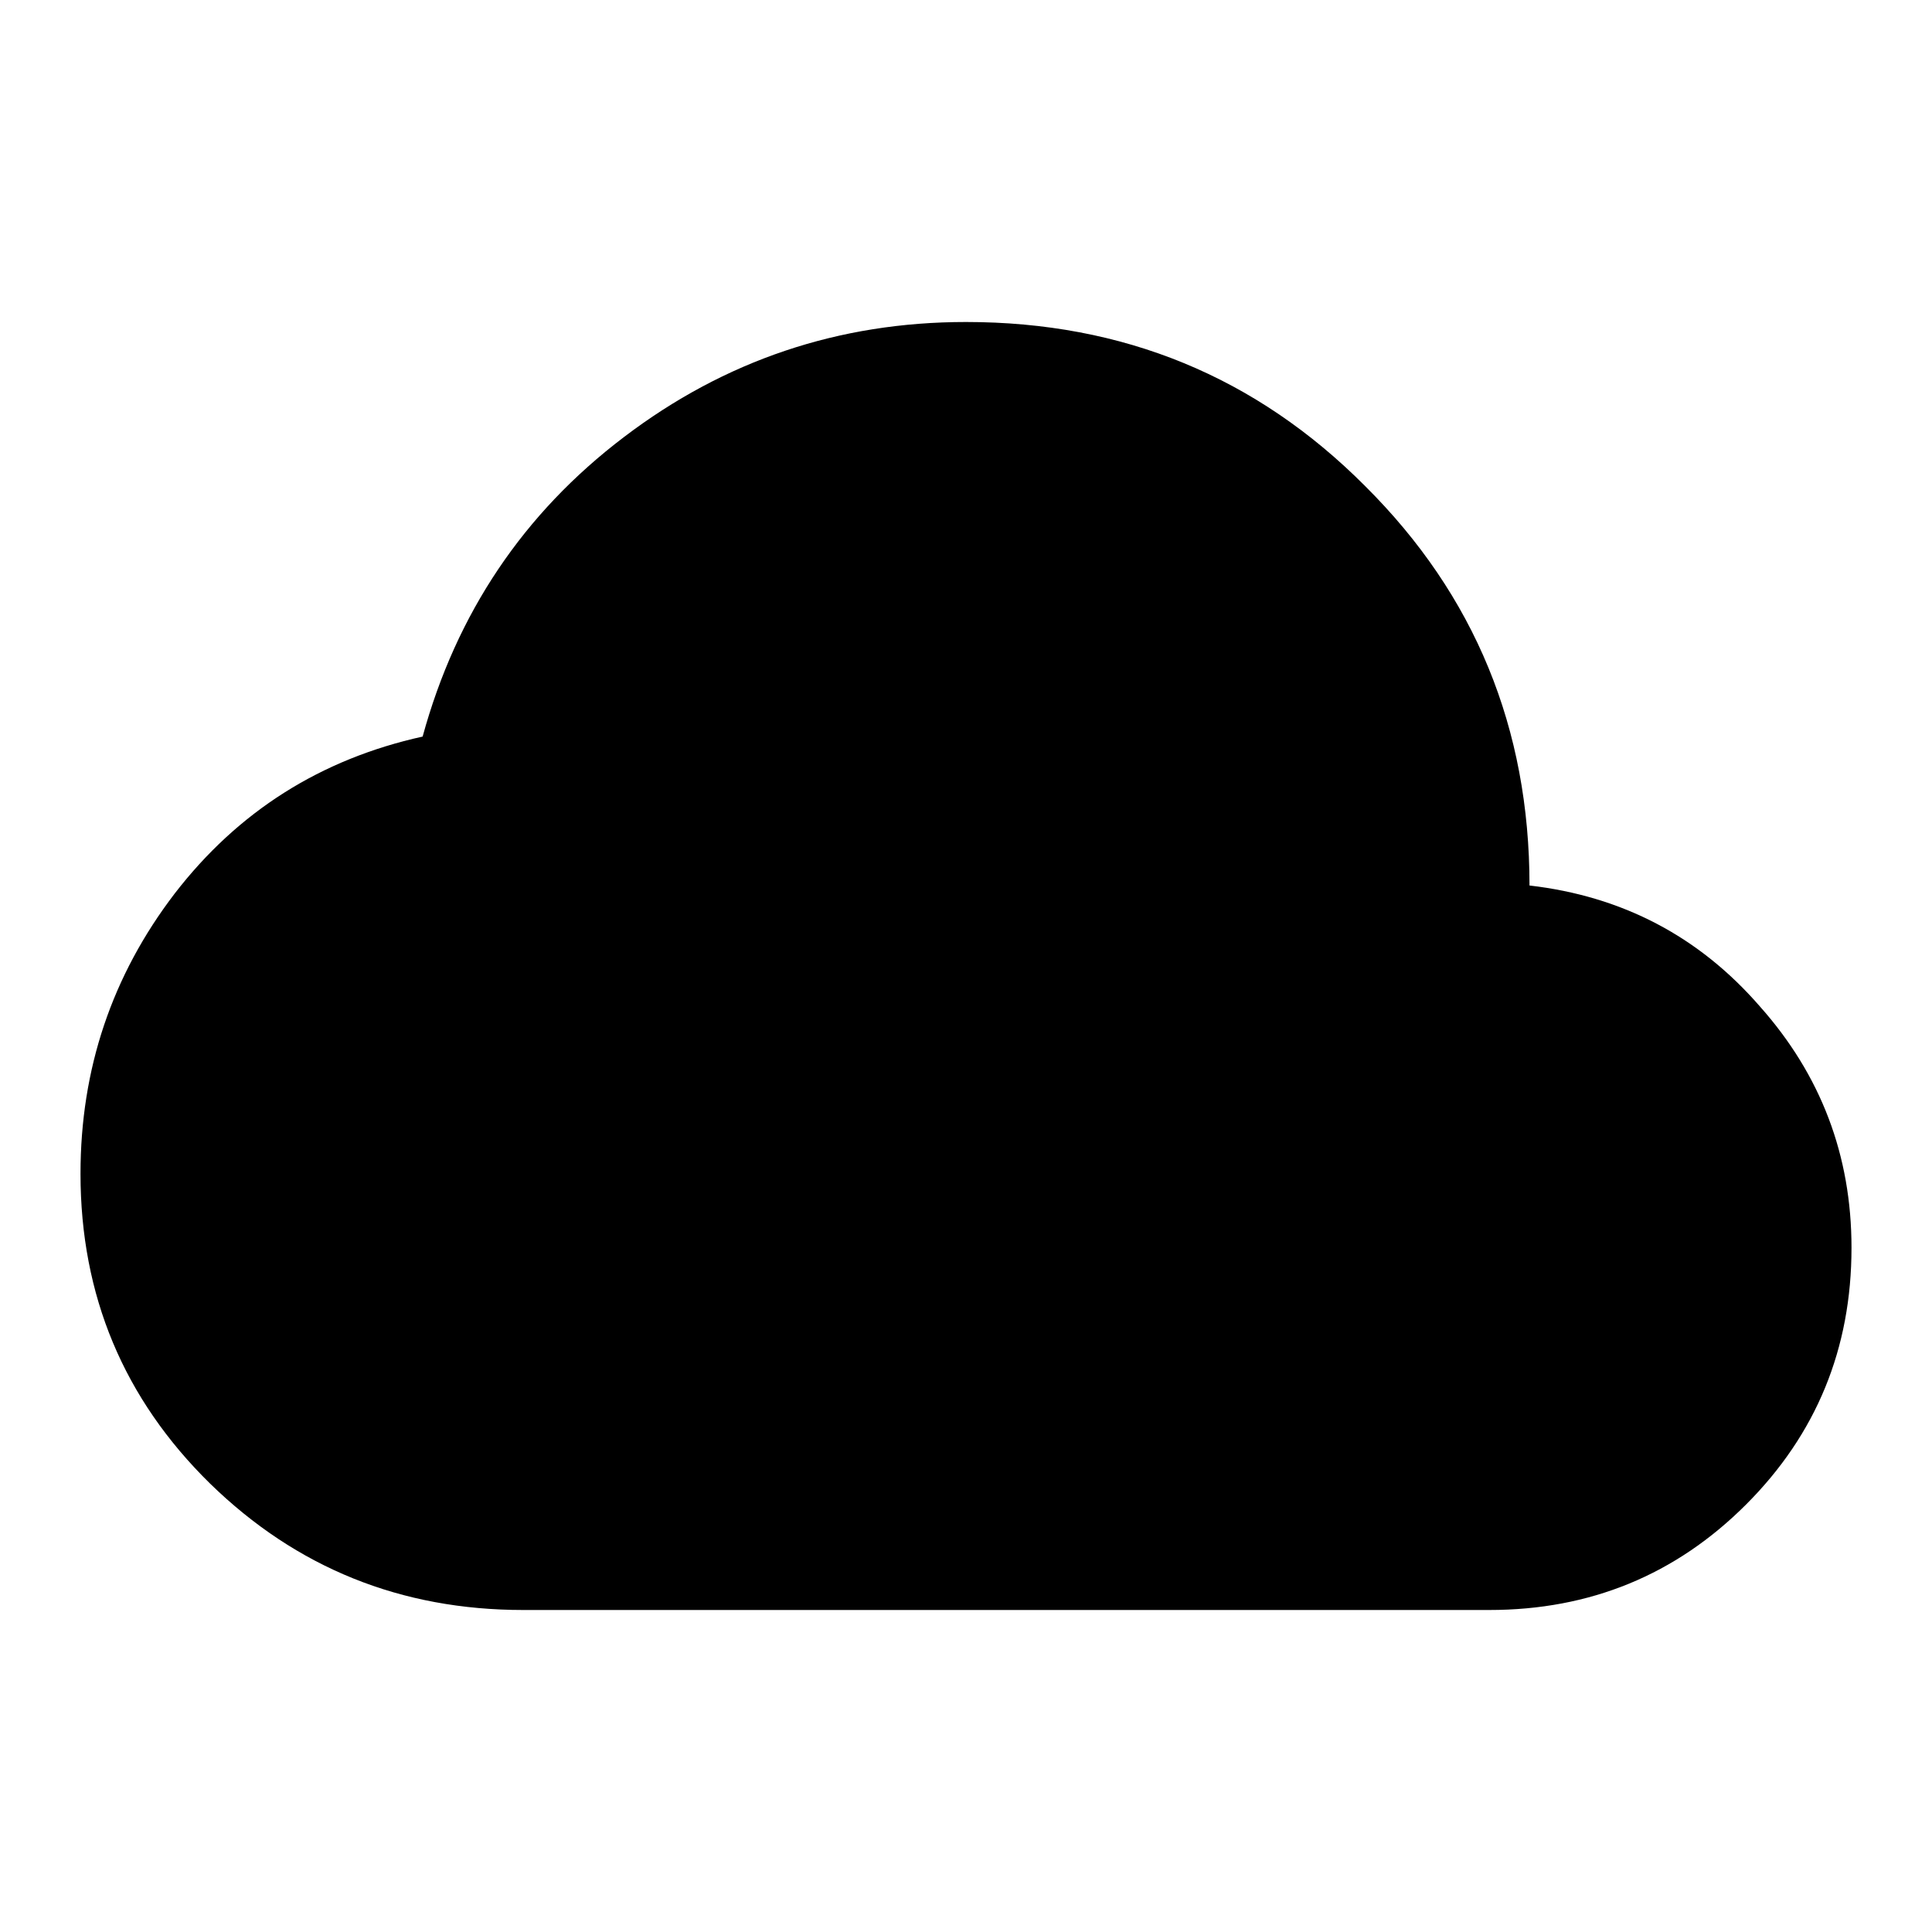
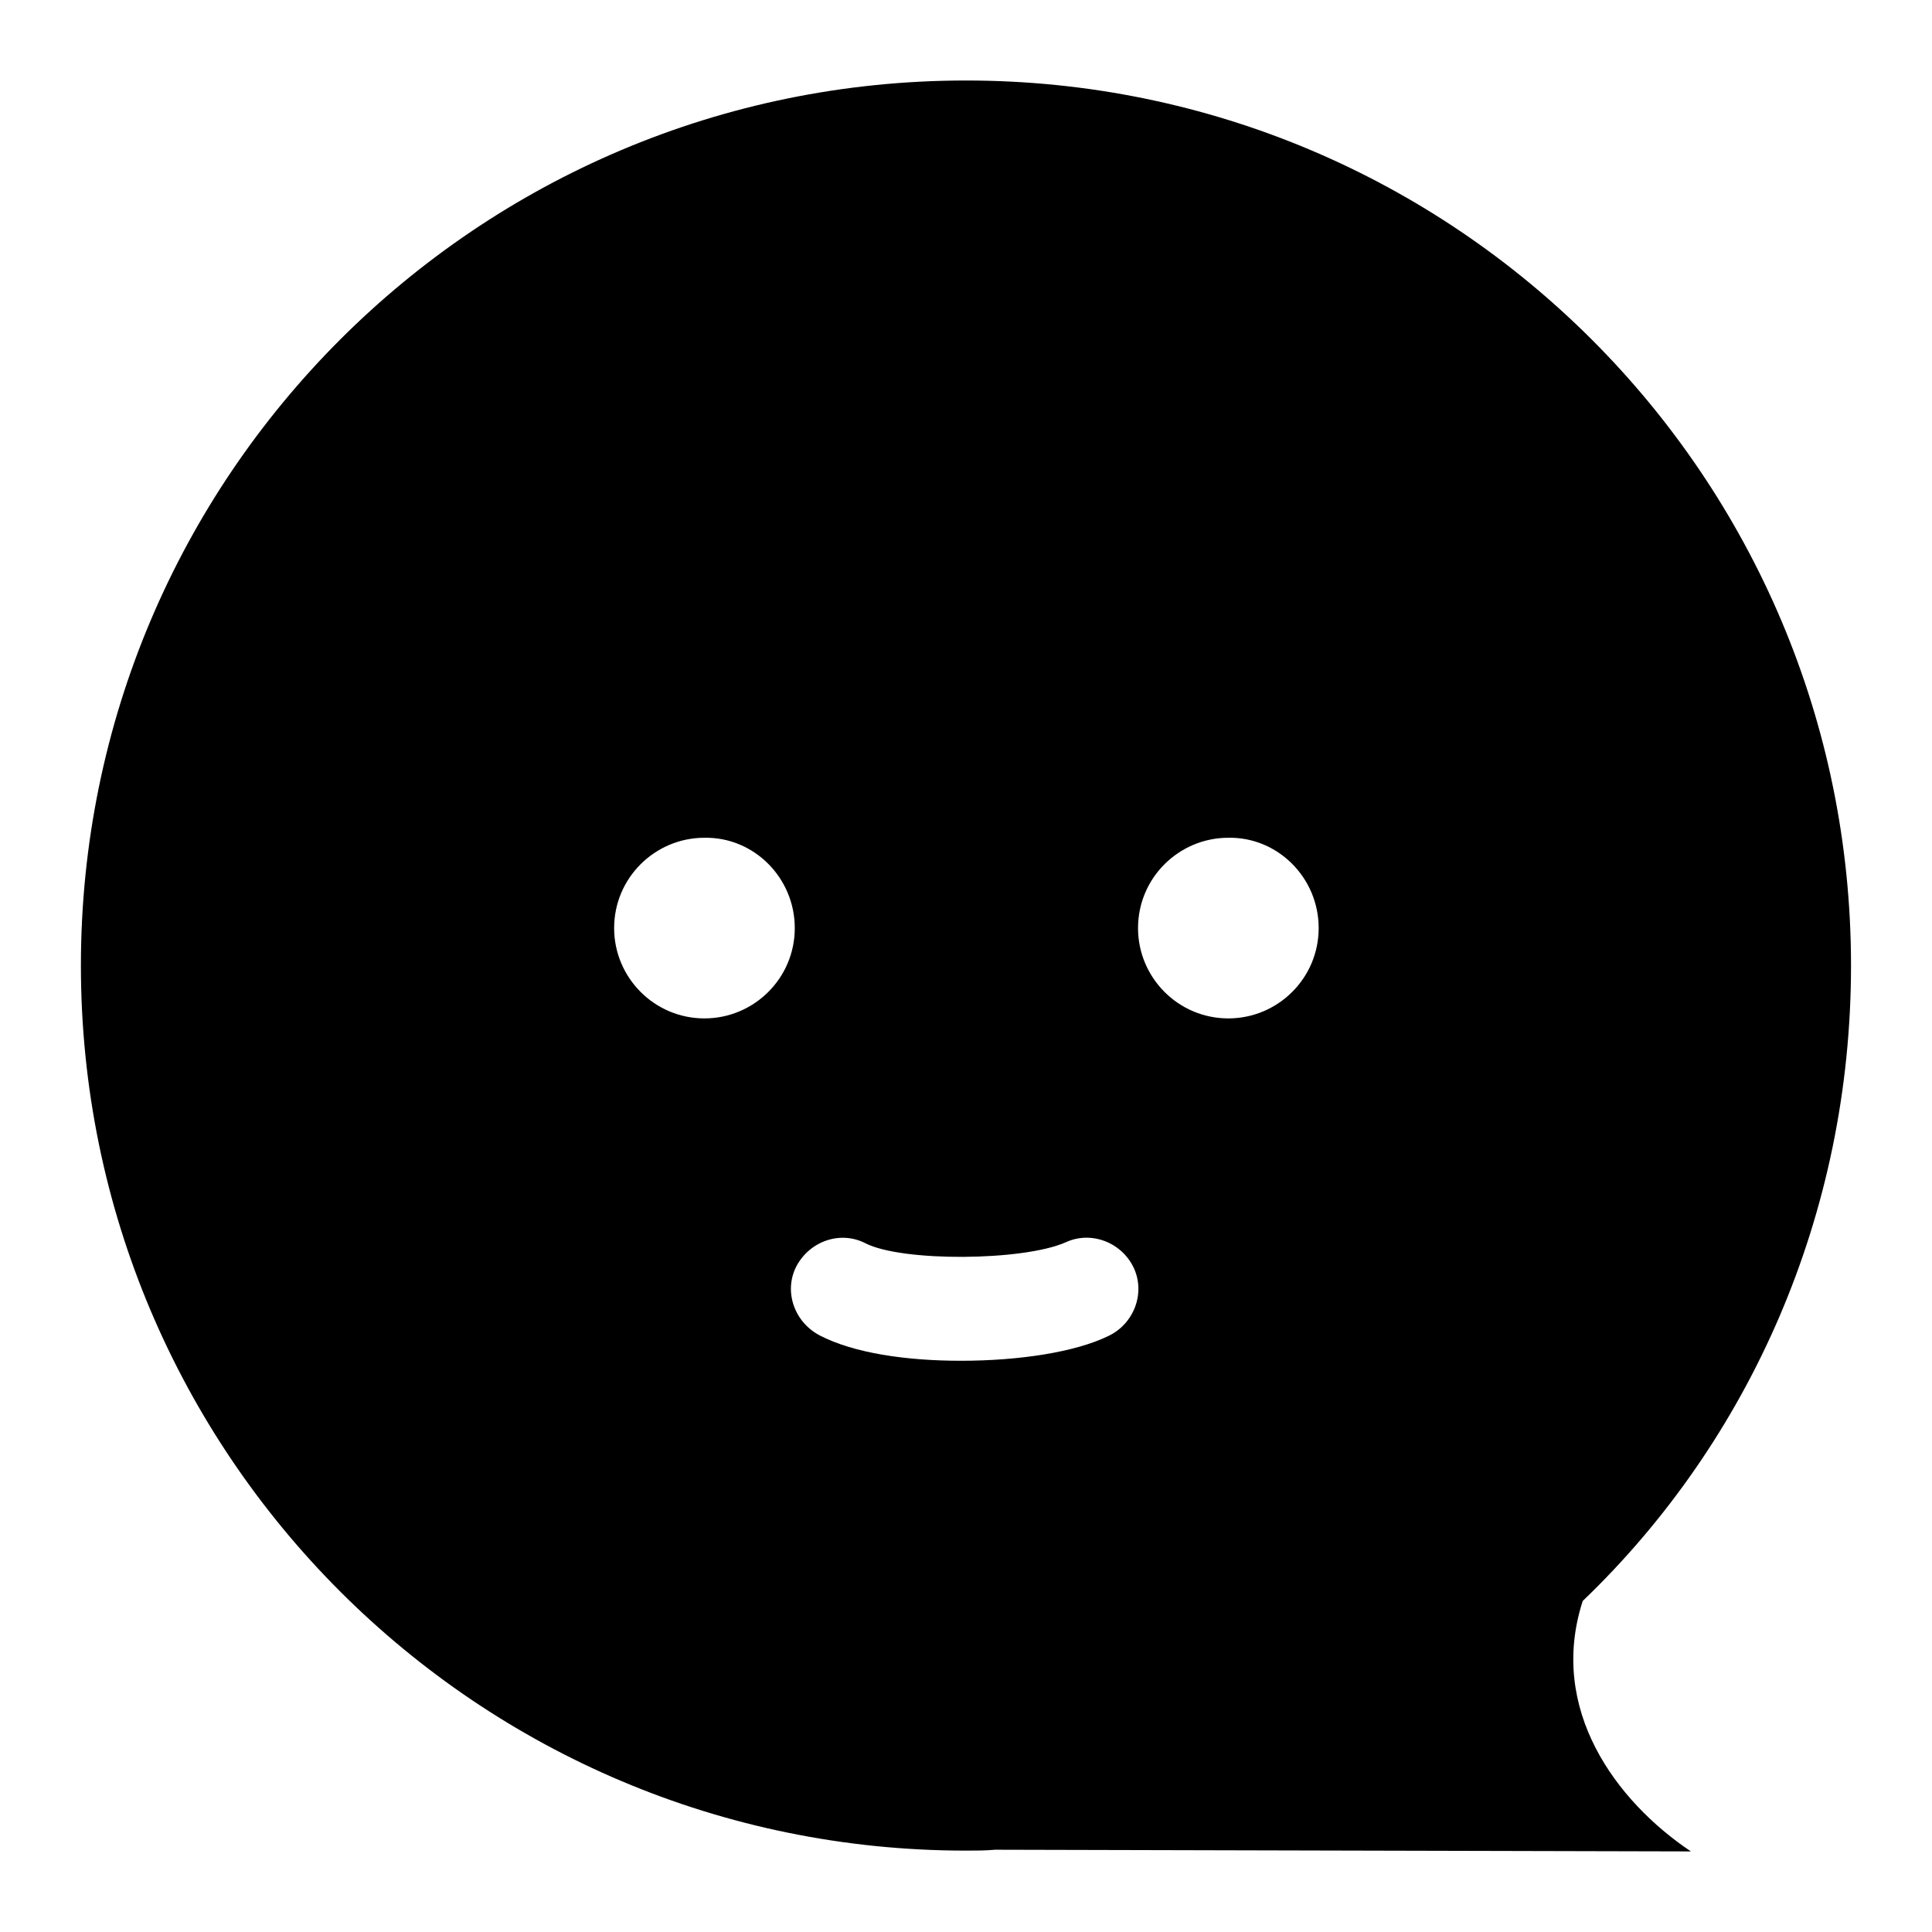
<svg xmlns="http://www.w3.org/2000/svg" viewBox="0 0 24 24">
-   <path d="M6.5 20Q4.22 20 2.61 18.43 1 16.85 1 14.58 1 12.63 2.17 11.1 3.35 9.57 5.25 9.15 5.88 6.85 7.75 5.43 9.63 4 12 4 14.93 4 16.96 6.04 19 8.07 19 11 20.73 11.2 21.86 12.5 23 13.78 23 15.5 23 17.38 21.69 18.69 20.38 20 18.5 20Z" />
+   <path fill="#000000" fill-rule="evenodd" d="M 19.661 19.888 c 0 -0.011 0 -0.011 0 0, 2.074 -1.989 3.333 -4.804 3.333 -7.894 C 22.994 5.92 18.074 1 12 1, 5.926 1 1.005 5.92 1.005 11.994 c 0 6.074 4.921 10.995 10.995 10.995, 0.116 0 0.243 0 0.36 -0.011 l 8.645 0.021 c -0.931 -0.624 -1.778 -1.767 -1.344 -3.111 z M 9.873 11.529 c 0 0.624 -0.508 1.122 -1.122 1.122, -0.624 0 -1.122 -0.508 -1.122 -1.122, 0 -0.624 0.508 -1.122 1.122 -1.122, 0.614 -0.011 1.122 0.497 1.122 1.122 z M 16.381 11.529 c 0 0.624 -0.508 1.122 -1.122 1.122, -0.624 0 -1.122 -0.508 -1.122 -1.122, 0 -0.624 0.508 -1.122 1.122 -1.122, 0.614 -0.011 1.122 0.497 1.122 1.122 z M 11.936 16.904 c -0.677 0 -1.333 -0.095 -1.757 -0.317, -0.317 -0.169 -0.444 -0.55 -0.286 -0.857, 0.169 -0.317 0.55 -0.444 0.857 -0.286, 0.455 0.233 1.958 0.222 2.487 -0.011, 0.317 -0.148 0.698 0 0.847 0.317, 0.148 0.317 0 0.698 -0.317 0.847, -0.413 0.201 -1.111 0.307 -1.831 0.307 z" />
</svg>
